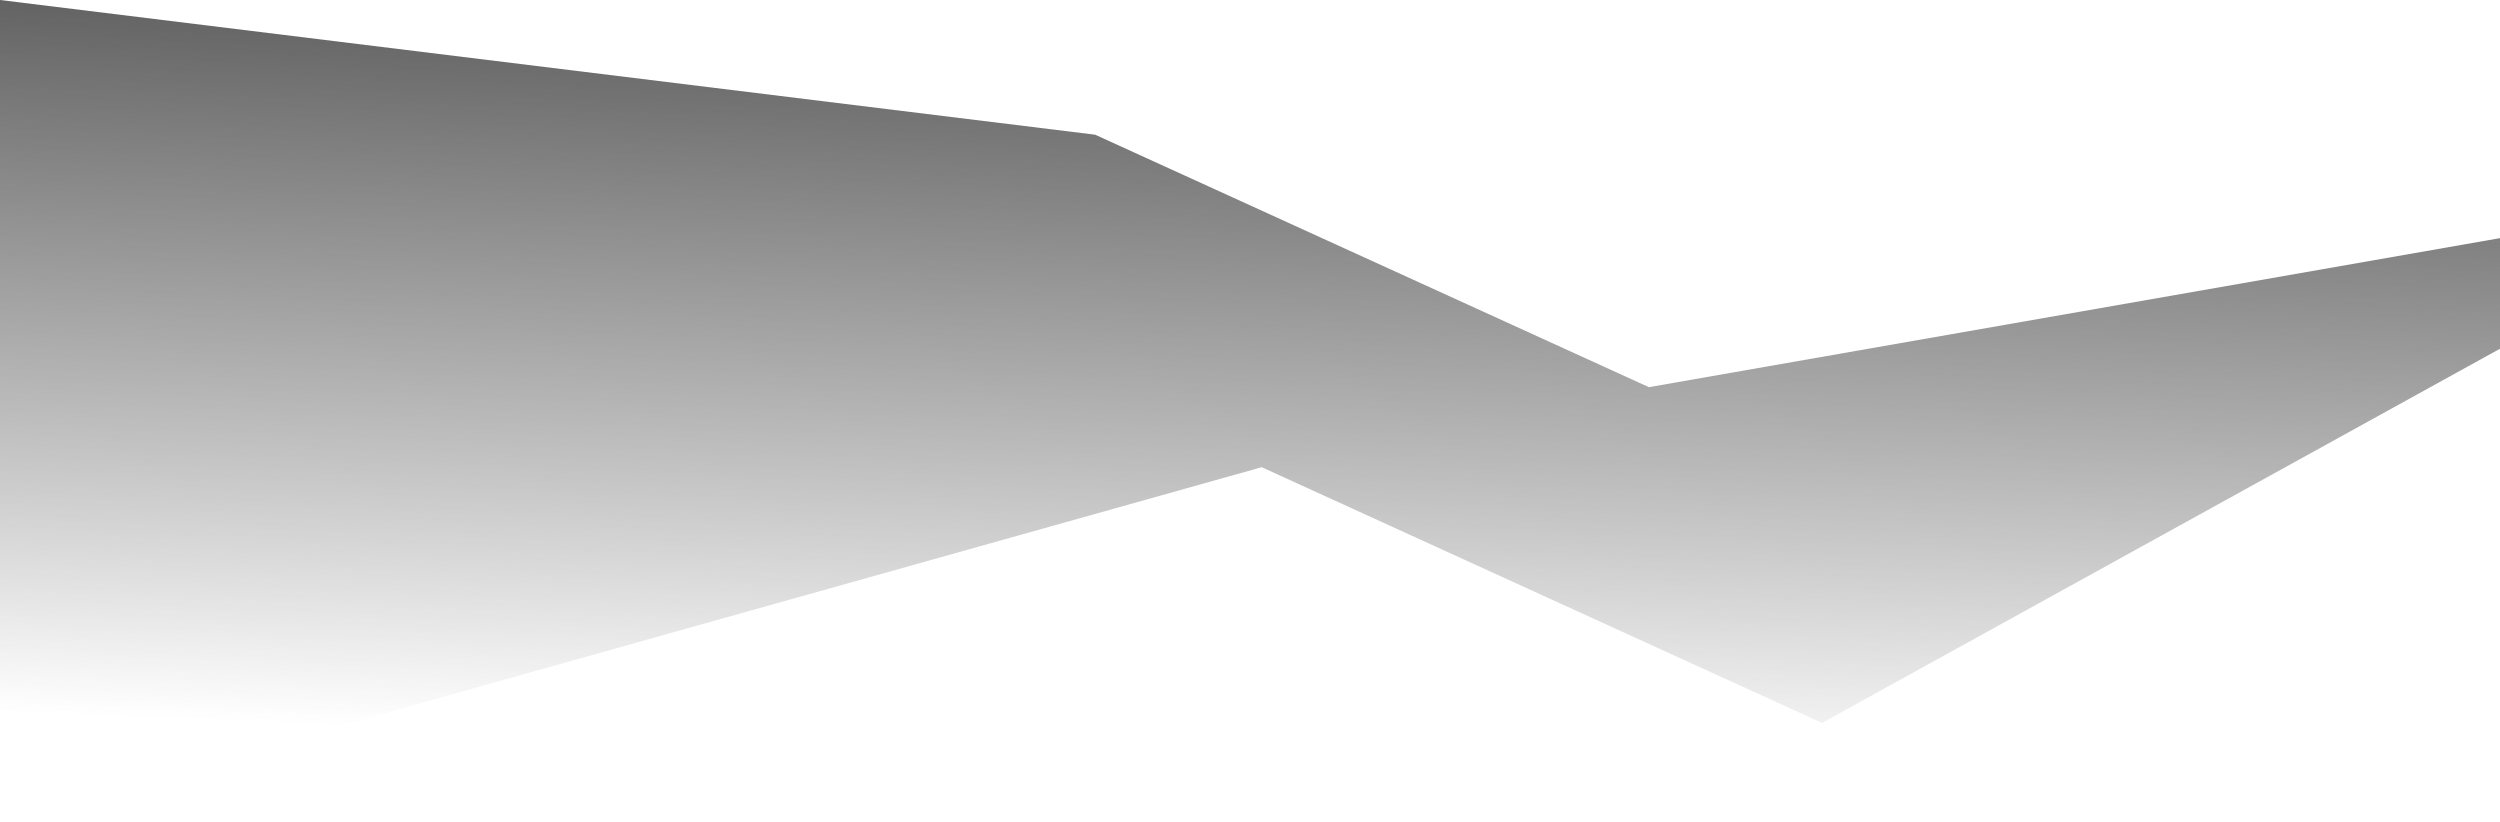
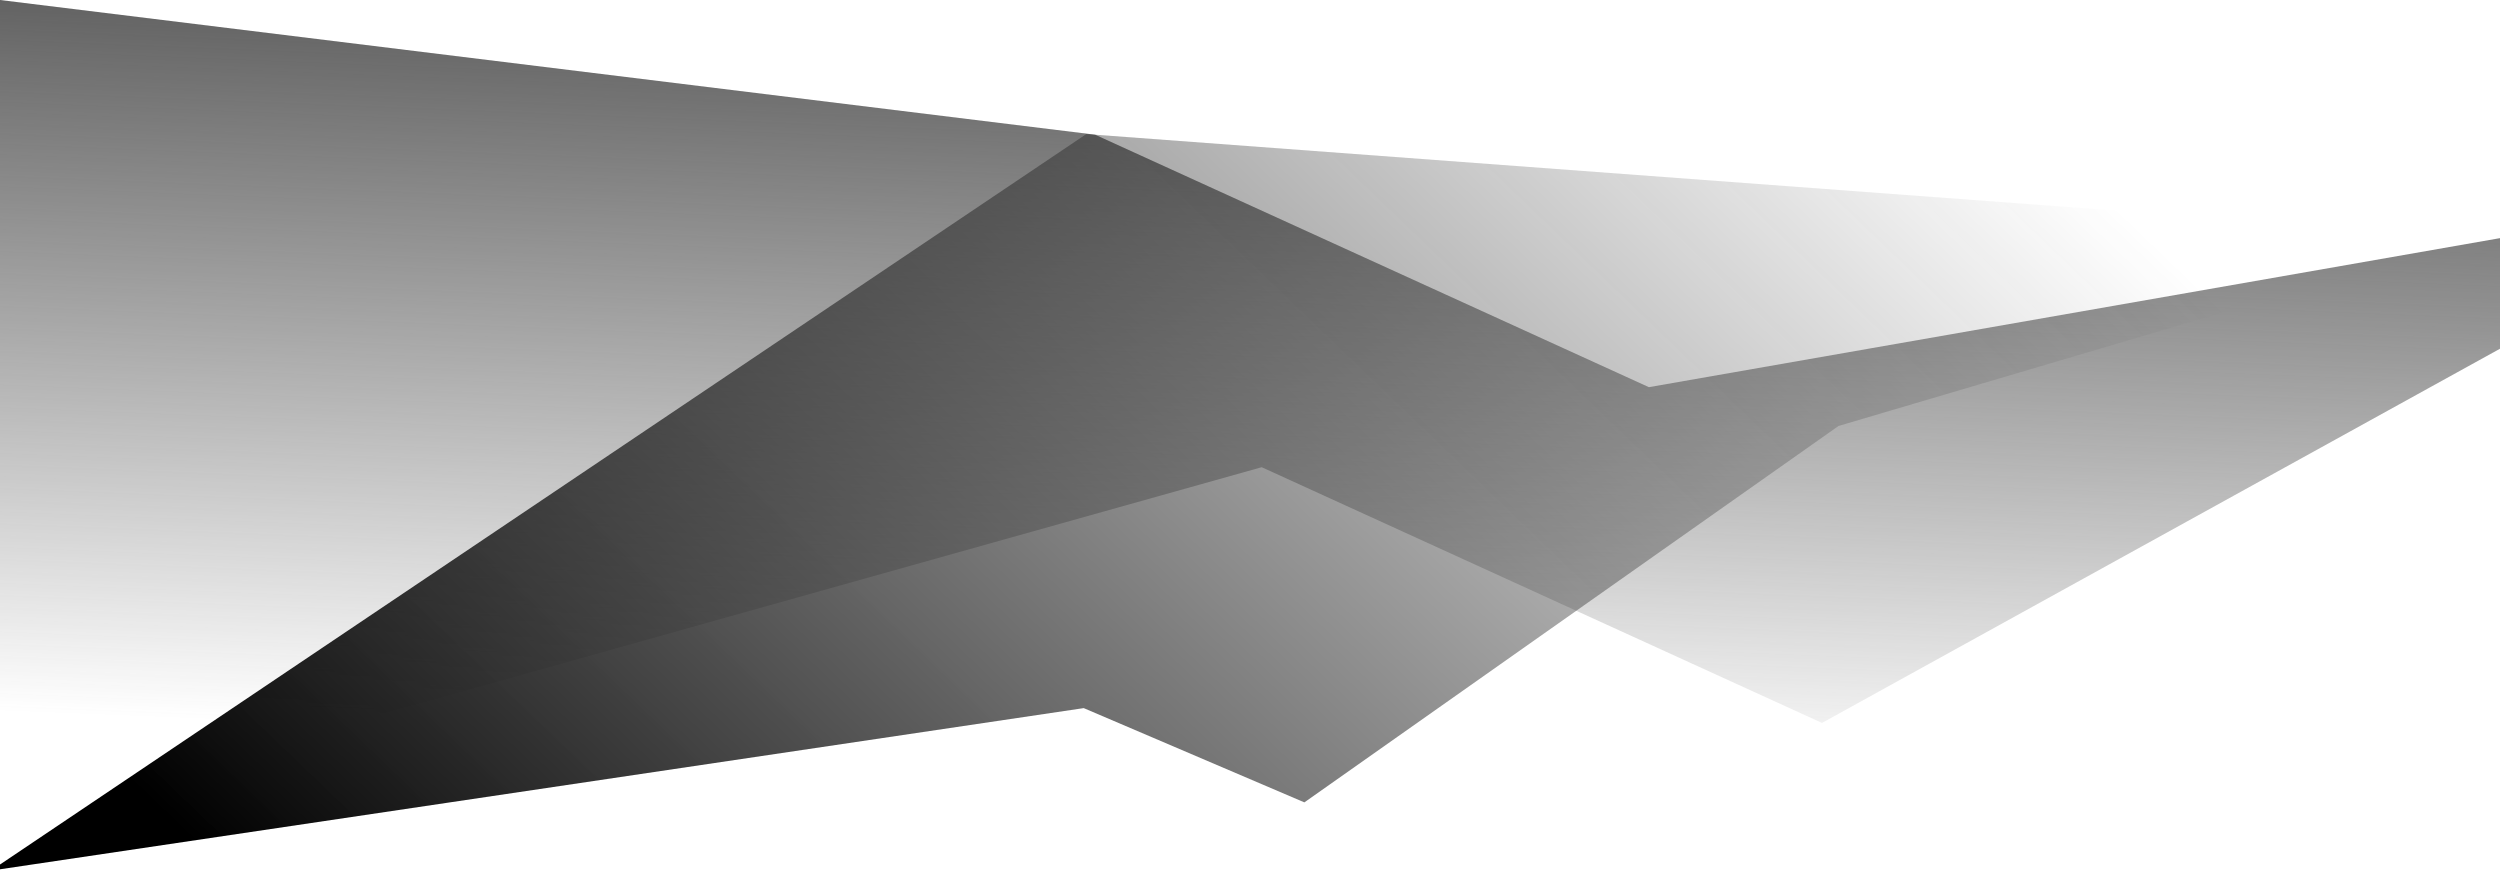
- <svg xmlns="http://www.w3.org/2000/svg" width="1921" height="631" viewBox="0 0 1921 631" fill="none">
-   <path d="M0 631L969.5 359L1400 555.5L2146.5 143.5L1267 297.5L841.5 103.5L0 0V631Z" fill="url(#paint0_linear_386:52)" />
+ <svg xmlns="http://www.w3.org/2000/svg" width="1921" height="669" viewBox="0 0 1921 669" fill="none">
+   <path d="M0 631L969.5 359L1400 555.5L2146.5 143.5L1267 297.5L841.5 103.5L0 0V631Z" fill="url(#paint0_linear_799_248)" />
+   <path d="M1903 182.43L834.729 103L-7 669L832.746 544.11L1002.28 616.546L1412.74 327.302L1903 182.43Z" fill="url(#paint1_linear_799_248)" />
  <defs>
-     <linearGradient id="paint0_linear_386:52" x1="980.5" y1="-50.5" x2="955.111" y2="585.2" gradientUnits="userSpaceOnUse">
+     <linearGradient id="paint0_linear_799_248" x1="980.5" y1="-50.5" x2="955.111" y2="585.2" gradientUnits="userSpaceOnUse">
      <stop stop-color="#4B4B4B" />
      <stop offset="1" stop-color="#424242" stop-opacity="0" />
    </linearGradient>
+     <linearGradient id="paint1_linear_799_248" x1="223.509" y1="718.956" x2="1176.01" y2="-273.709" gradientUnits="userSpaceOnUse">
+       <stop />
+       <stop offset="1" stop-color="#252525" stop-opacity="0" />
+     </linearGradient>
  </defs>
</svg>
